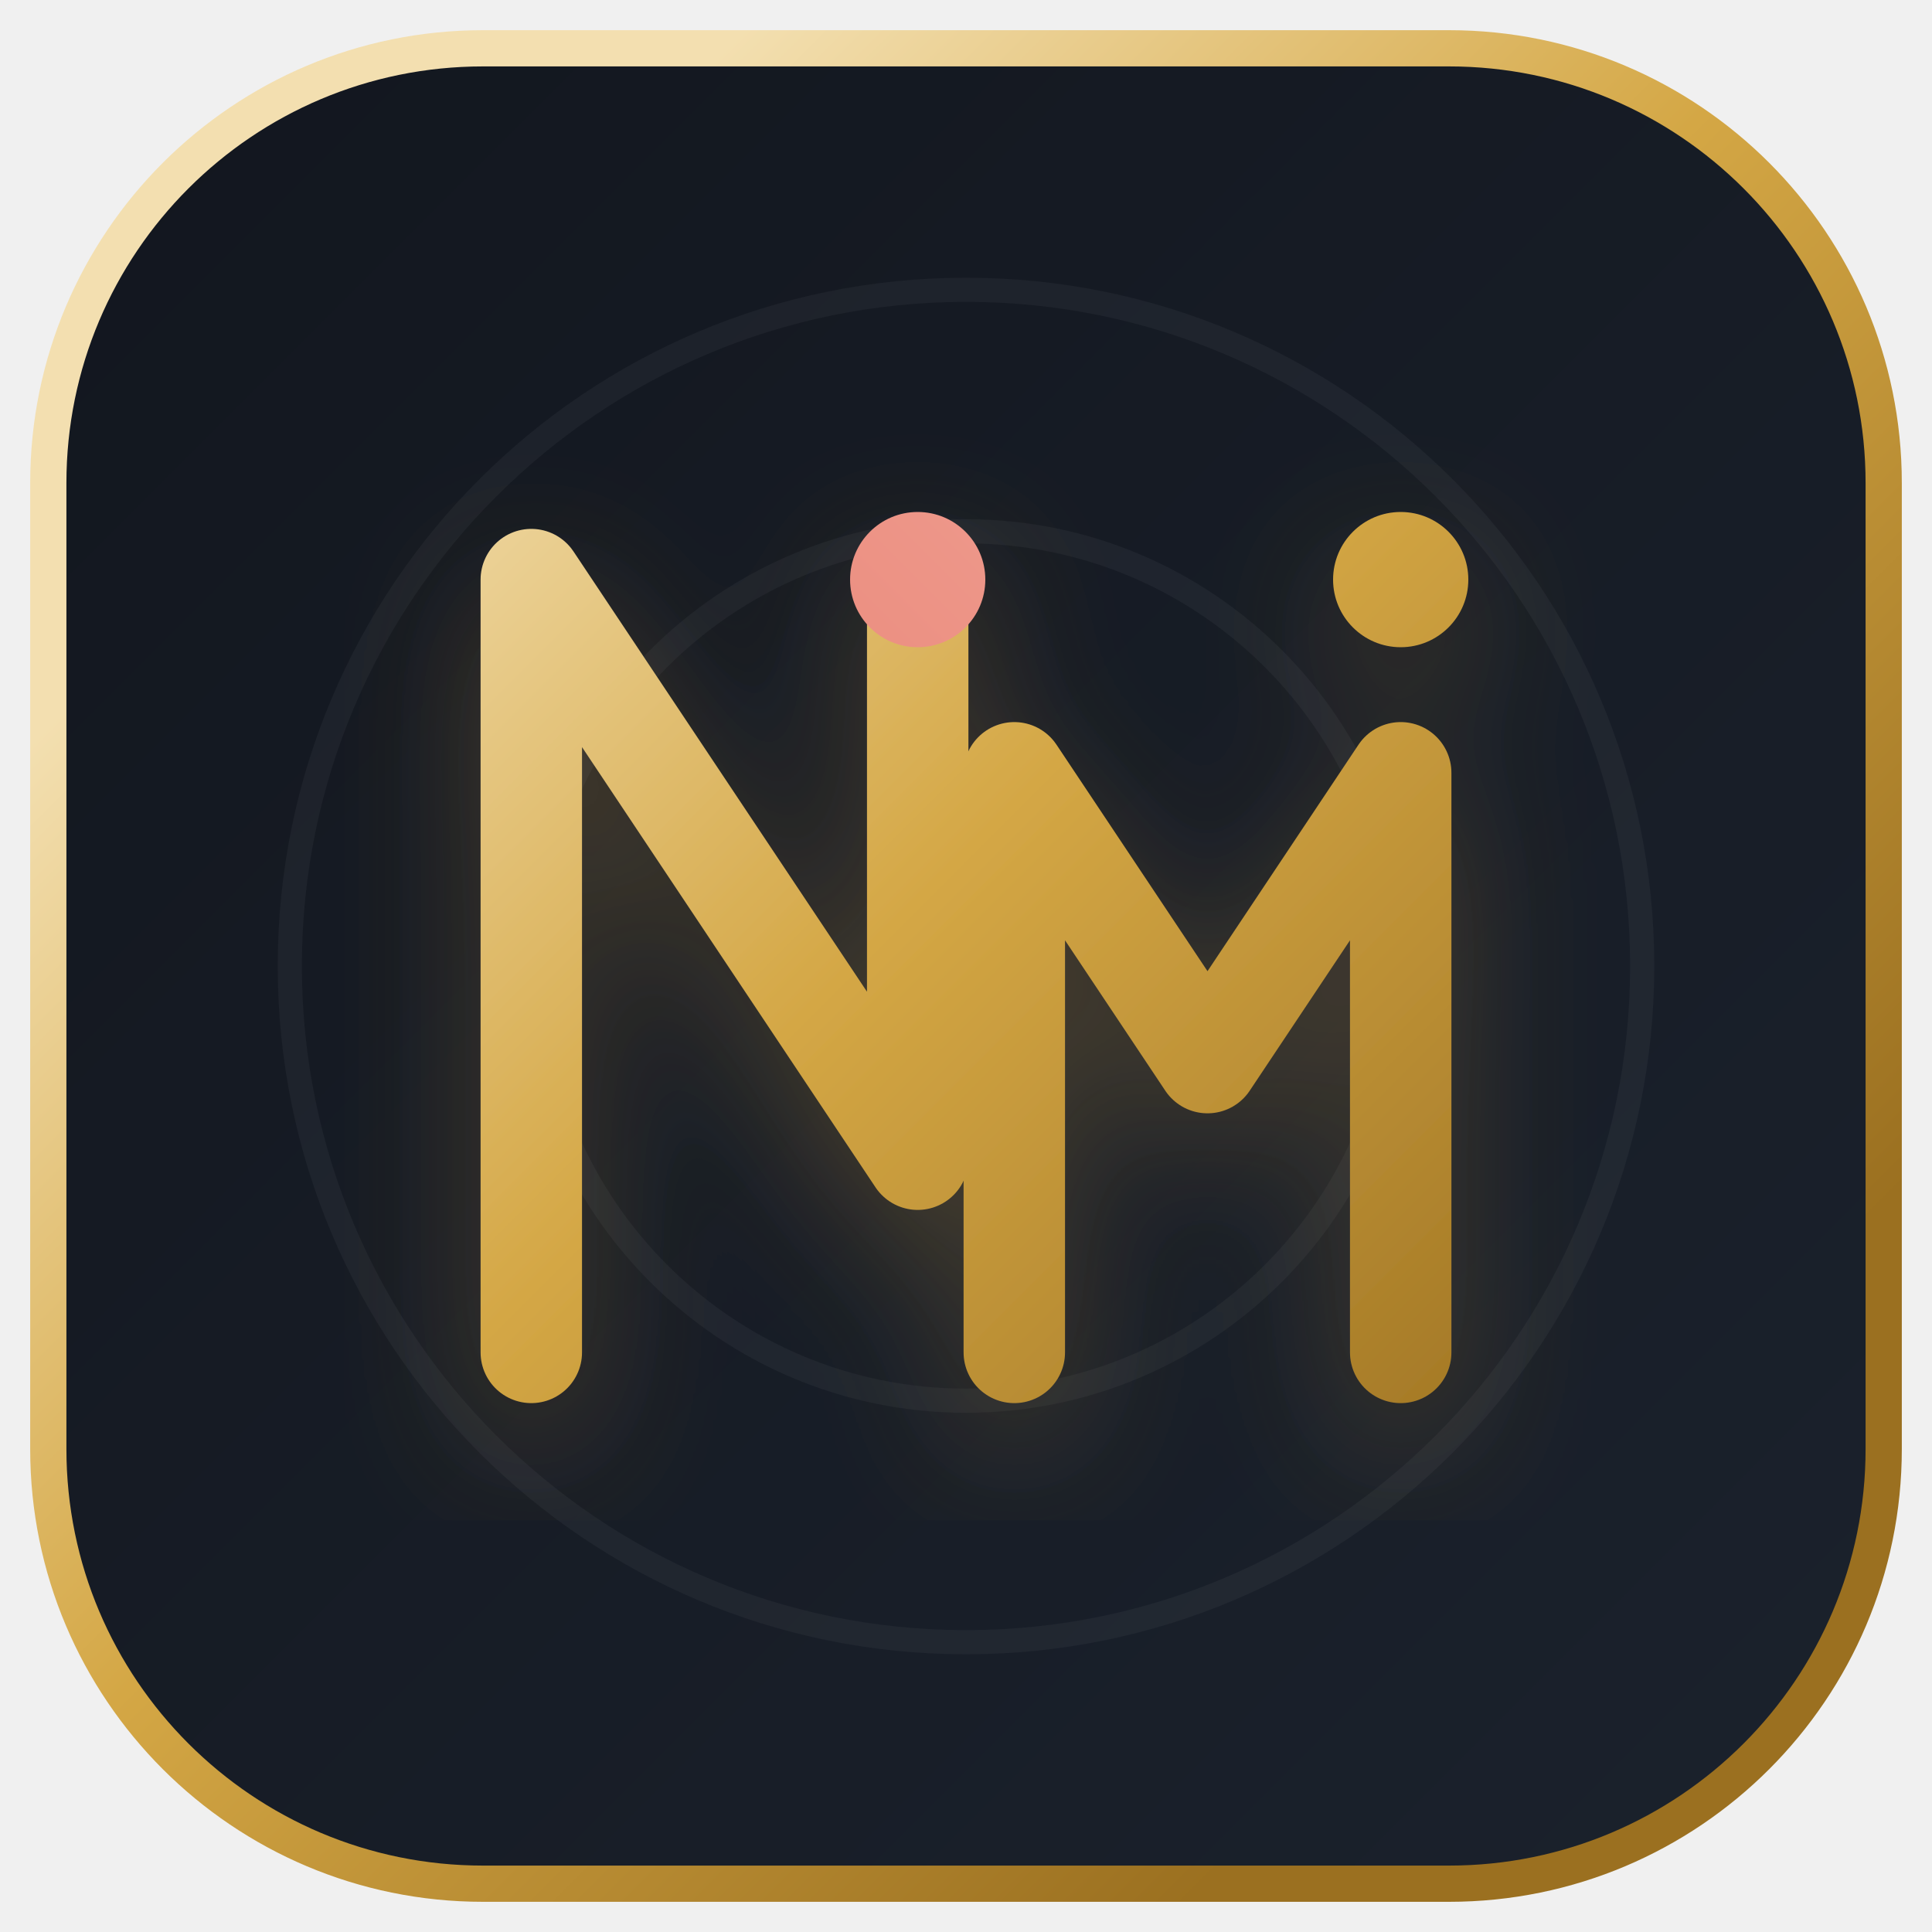
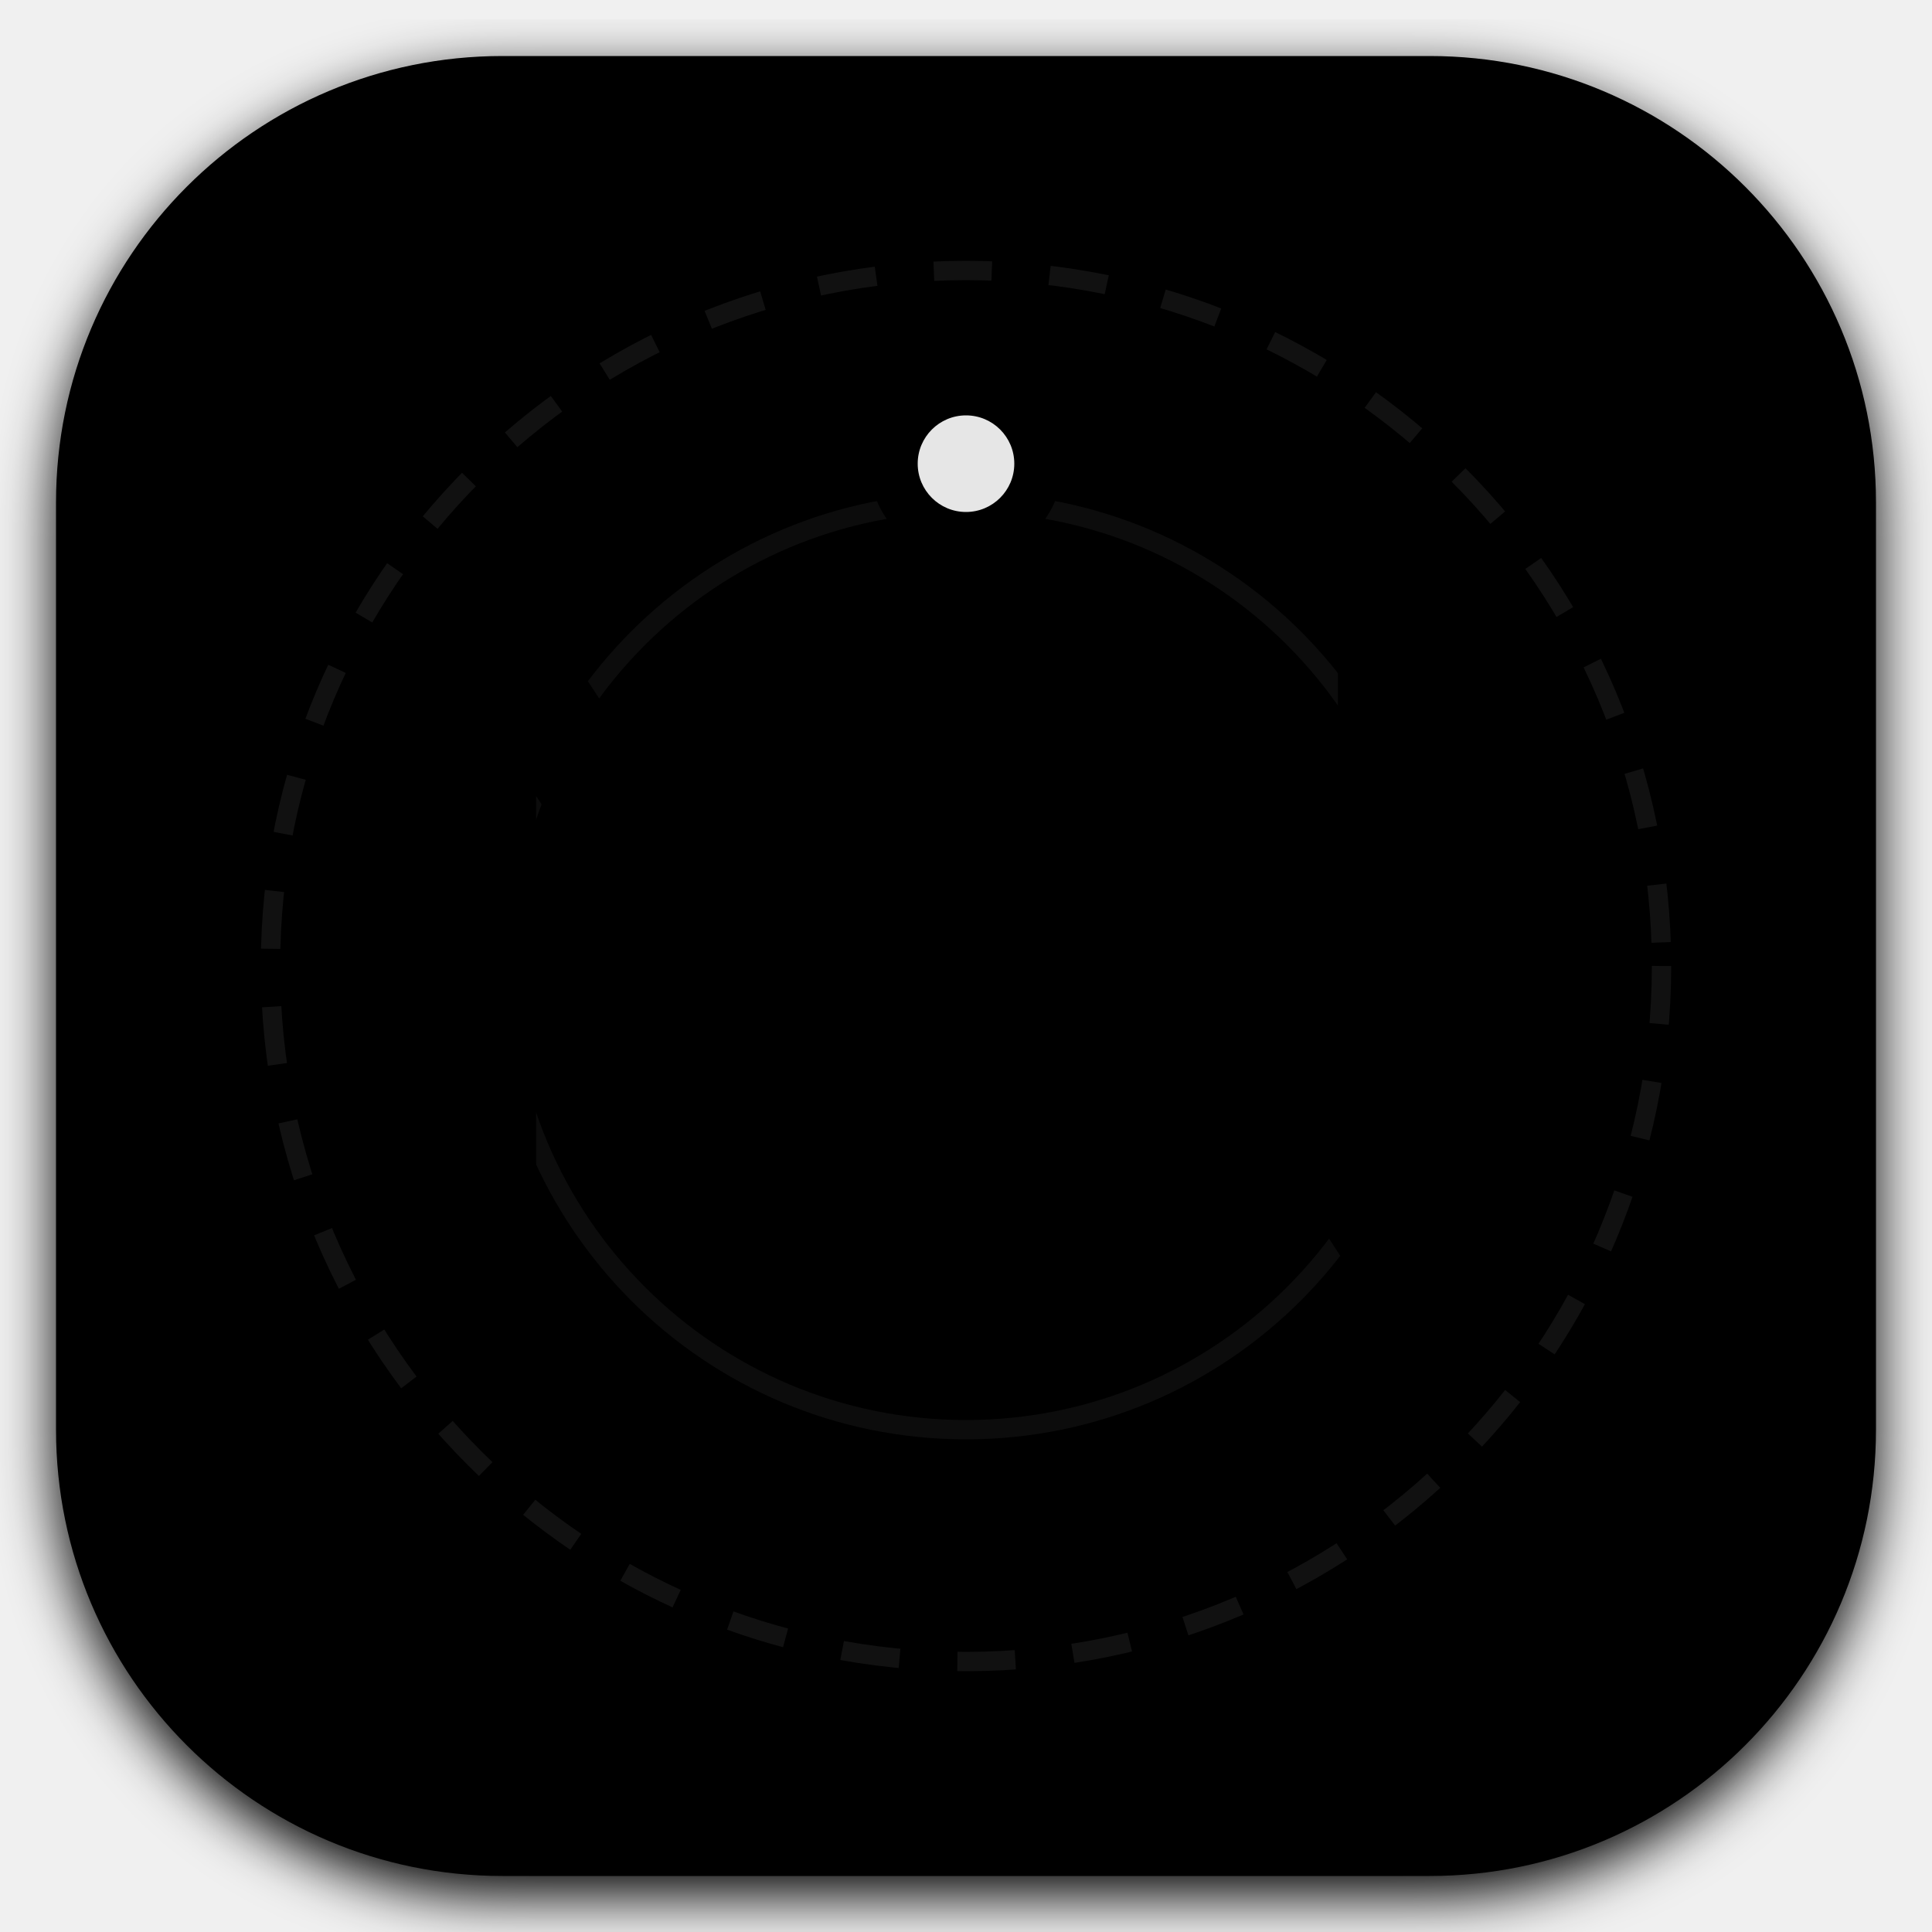
- <svg xmlns="http://www.w3.org/2000/svg" viewBox="0 0 80 80" width="80" height="80" fill="none">
+ <svg xmlns="http://www.w3.org/2000/svg" viewBox="0 0 100 100" width="100%" height="100%" fill="none" role="img" aria-label="N&amp;Mstudio Human Anatomy">
  <defs>
-     <linearGradient id="bgGrad" x1="0" y1="0" x2="80" y2="80" gradientUnits="userSpaceOnUse">
-       <stop offset="0%" stop-color="#12161E" />
-       <stop offset="100%" stop-color="#1B222D" />
+     <linearGradient id="nmBg" x1="0%" y1="0%" x2="100%" y2="100%">
+       <stop offset="0%" stopColor="#0c121e" />
+       <stop offset="50%" stopColor="#141c2b" />
+       <stop offset="100%" stopColor="#0a0f18" />
    </linearGradient>
-     <linearGradient id="goldGrad" x1="16" y1="16" x2="64" y2="64" gradientUnits="userSpaceOnUse">
-       <stop offset="0%" stop-color="#F3DFB0" />
-       <stop offset="45%" stop-color="#D4A745" />
-       <stop offset="100%" stop-color="#9B7020" />
+     <linearGradient id="nmBorder" x1="0%" y1="0%" x2="100%" y2="100%">
+       <stop offset="0%" stopColor="#f7e7c4" />
+       <stop offset="35%" stopColor="#dfb76c" />
+       <stop offset="70%" stopColor="#b88628" />
+       <stop offset="100%" stopColor="#e8c87e" />
    </linearGradient>
-     <linearGradient id="coralGrad" x1="20" y1="60" x2="60" y2="20" gradientUnits="userSpaceOnUse">
-       <stop offset="0%" stop-color="#E26D5C" />
-       <stop offset="100%" stop-color="#F2A69A" />
+     <linearGradient id="nmGoldStroke" x1="20%" y1="20%" x2="80%" y2="80%">
+       <stop offset="0%" stopColor="#fff2d6" />
+       <stop offset="25%" stopColor="#f0ca7d" />
+       <stop offset="60%" stopColor="#d49e35" />
+       <stop offset="100%" stopColor="#a06e1a" />
    </linearGradient>
-     <filter id="softGlow" x="-20%" y="-20%" width="140%" height="140%">
-       <feDropShadow dx="0" dy="2" stdDeviation="3" flood-color="#D4A745" flood-opacity="0.25" />
+     <radialGradient id="nmPulseGlow" cx="50%" cy="50%" r="50%">
+       <stop offset="0%" stopColor="#ff5252" stopOpacity="1" />
+       <stop offset="60%" stopColor="#d32f2f" stopOpacity="0.8" />
+       <stop offset="100%" stopColor="#b71c1c" stopOpacity="0" />
+     </radialGradient>
+     <filter id="nmShadow" x="-10%" y="-10%" width="120%" height="120%">
+       <feDropShadow dx="0" dy="2" stdDeviation="3" floodColor="#000000" floodOpacity="0.45" />
+       <feDropShadow dx="0" dy="1" stdDeviation="1.5" floodColor="#dfb76c" floodOpacity="0.2" />
    </filter>
  </defs>
-   <rect x="2" y="2" width="76" height="76" rx="18" fill="url(#bgGrad)" stroke="url(#goldGrad)" stroke-width="1.5" />
-   <circle cx="40" cy="40" r="28" stroke="#ffffff" stroke-opacity="0.04" stroke-width="1" />
-   <circle cx="40" cy="40" r="18" stroke="#ffffff" stroke-opacity="0.04" stroke-width="1" />
-   <g filter="url(#softGlow)">
-     <path d="M22 56V24L38 48V24" stroke="url(#goldGrad)" stroke-width="4.2" stroke-linecap="round" stroke-linejoin="round" />
-     <path d="M42 56V32L50 44L58 32V56" stroke="url(#goldGrad)" stroke-width="4.2" stroke-linecap="round" stroke-linejoin="round" />
-     <circle cx="38" cy="24" r="2.8" fill="url(#coralGrad)" />
-     <circle cx="58" cy="24" r="2.8" fill="url(#goldGrad)" />
+   <rect x="4" y="4" width="92" height="92" rx="22" fill="url(#nmBg)" stroke="url(#nmBorder)" stroke-width="2.2" filter="url(#nmShadow)" />
+   <circle cx="50" cy="50" r="36" stroke="#ffffff" stroke-opacity="0.07" stroke-width="1" stroke-dasharray="3 3" />
+   <circle cx="50" cy="50" r="24" stroke="#ffffff" stroke-opacity="0.05" stroke-width="1" />
+   <line x1="50" y1="10" x2="50" y2="18" stroke="url(#nmBorder)" stroke-width="1.5" stroke-linecap="round" opacity="0.6" />
+   <line x1="50" y1="82" x2="50" y2="90" stroke="url(#nmBorder)" stroke-width="1.5" stroke-linecap="round" opacity="0.6" />
+   <line x1="10" y1="50" x2="18" y2="50" stroke="url(#nmBorder)" stroke-width="1.5" stroke-linecap="round" opacity="0.6" />
+   <line x1="82" y1="50" x2="90" y2="50" stroke="url(#nmBorder)" stroke-width="1.5" stroke-linecap="round" opacity="0.6" />
+   <g stroke-linecap="round" stroke-linejoin="round">
+     <path d="M25 68 V32 L46 64 V32" stroke="url(#nmGoldStroke)" stroke-width="5.5" />
+     <path d="M46 64 L59 44 L72 64 V32" stroke="url(#nmGoldStroke)" stroke-width="5.5" />
+     <circle cx="50" cy="24" r="5" fill="url(#nmPulseGlow)" />
+     <circle cx="50" cy="24" r="2.5" fill="#ffffff" opacity="0.9" />
+     <circle cx="25" cy="32" r="3" fill="url(#nmBorder)" />
+     <circle cx="72" cy="32" r="3" fill="url(#nmBorder)" />
  </g>
</svg>
